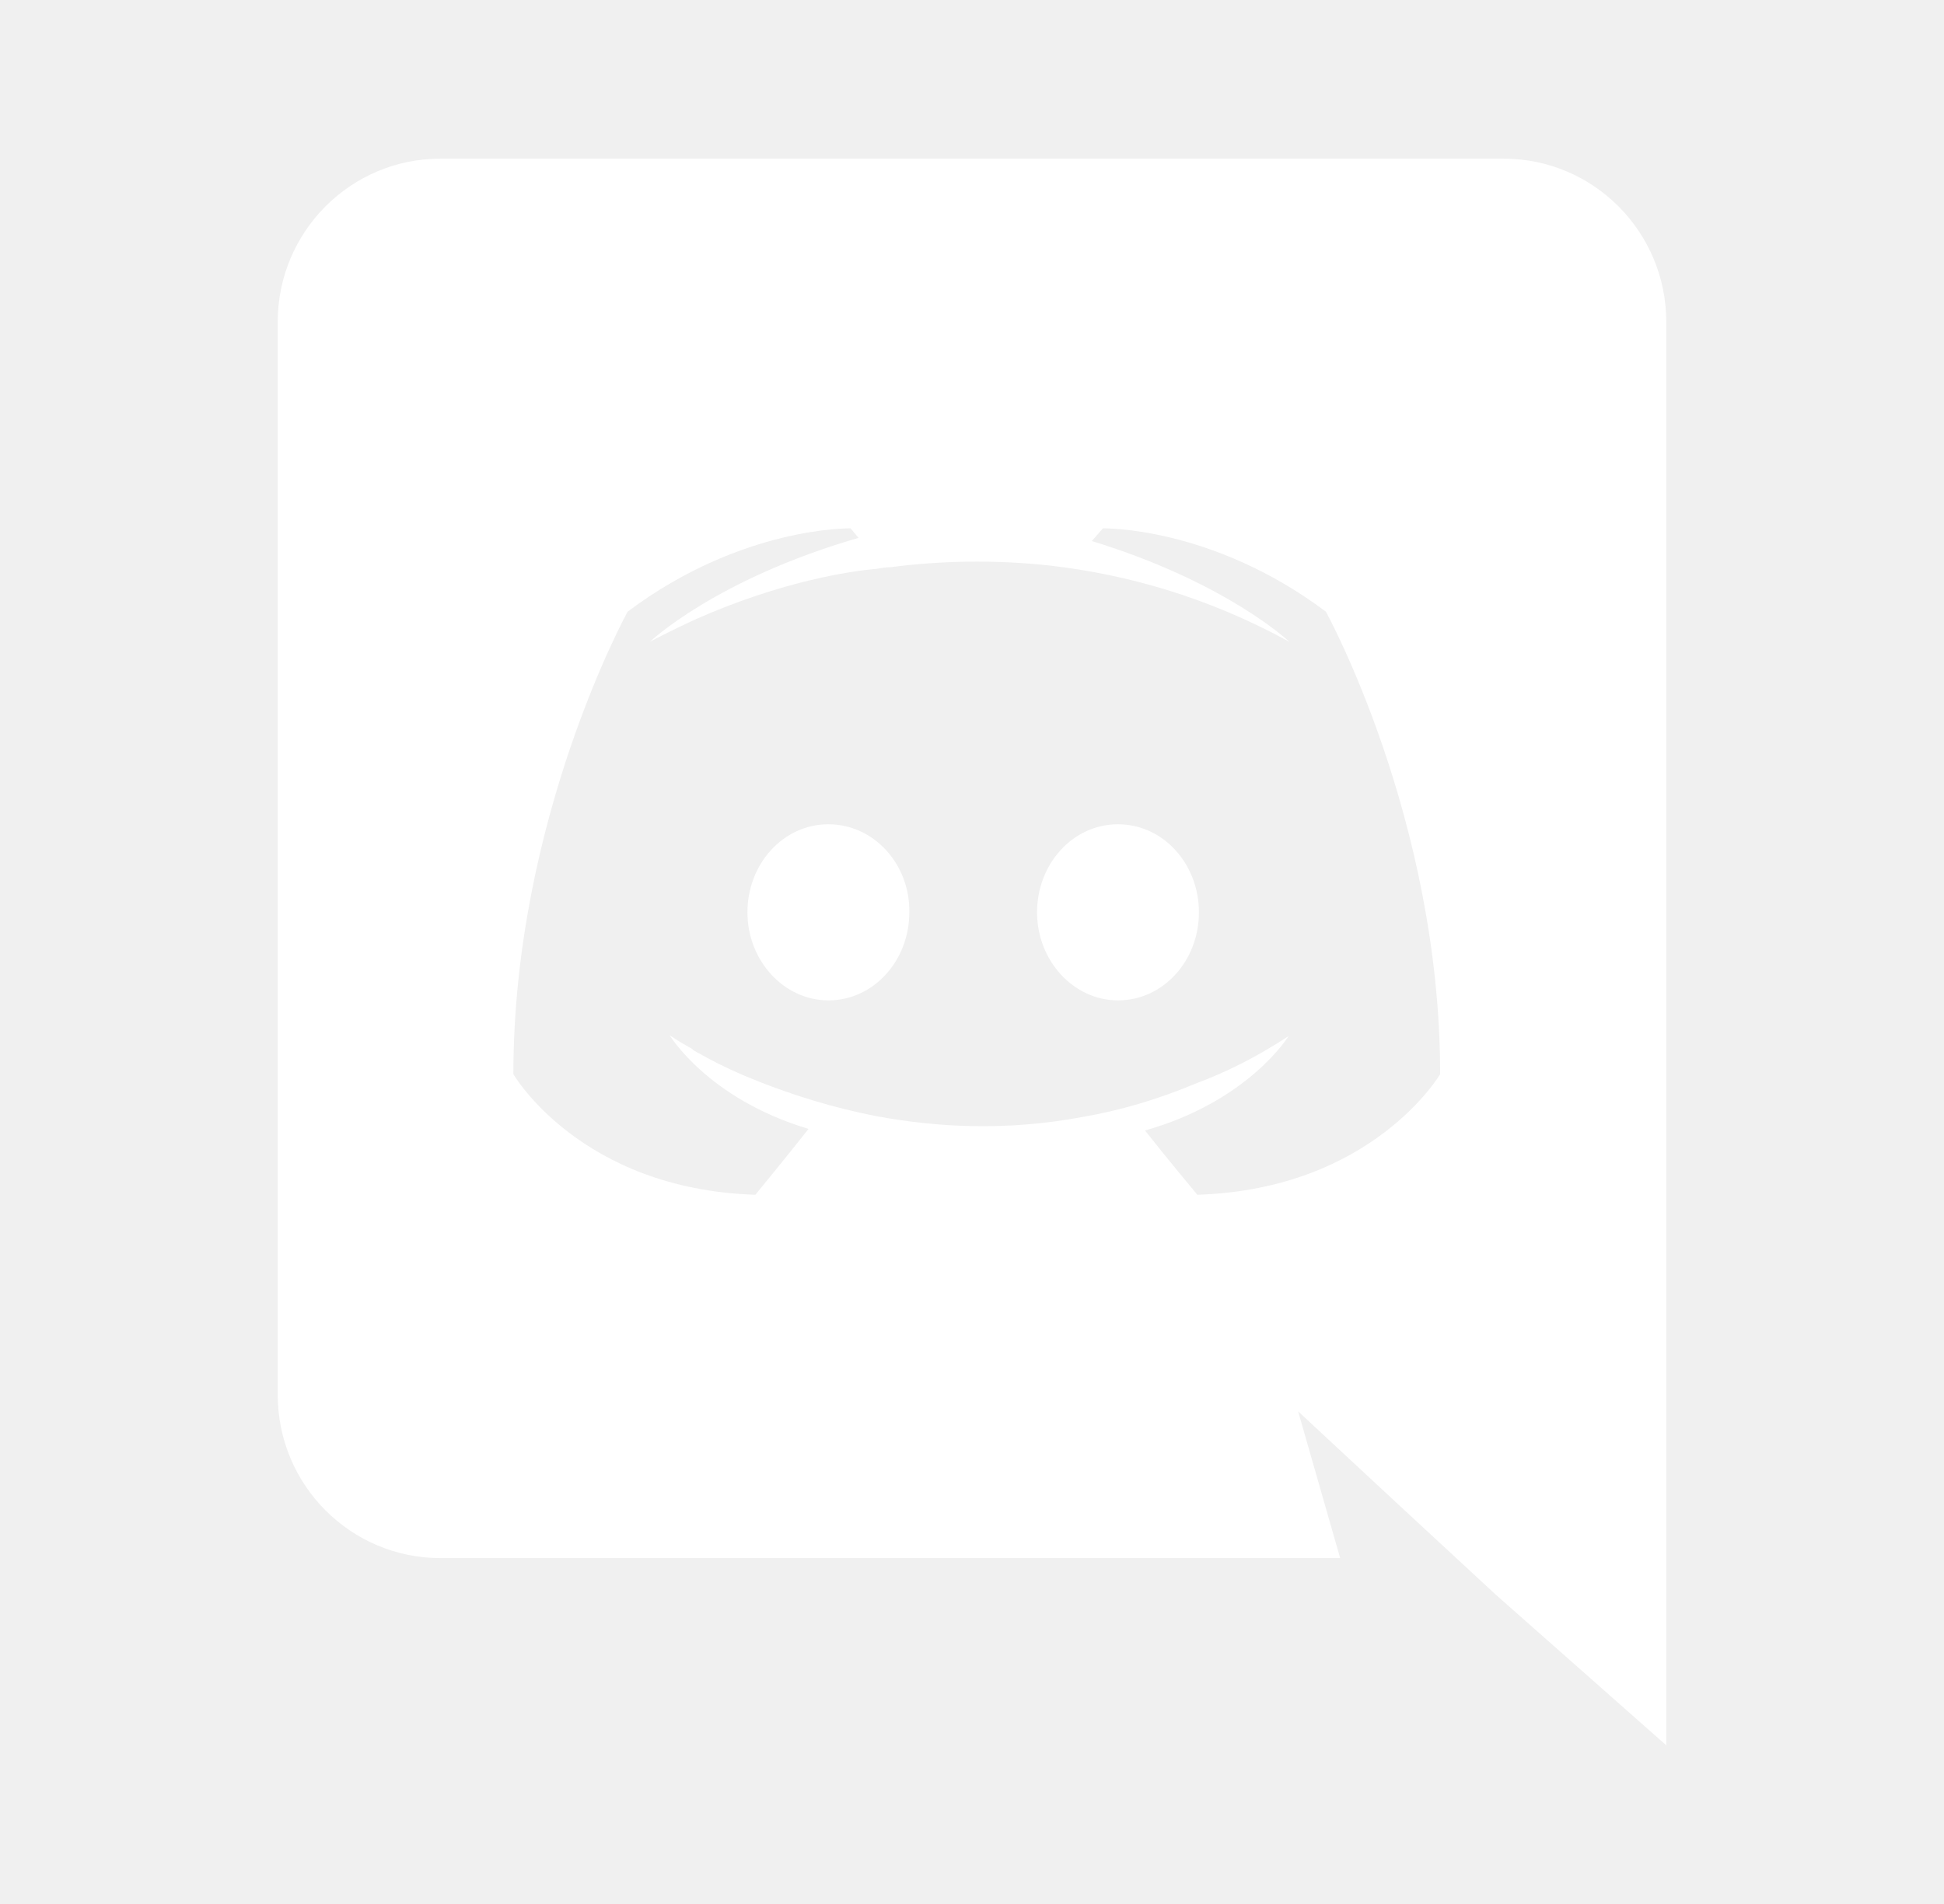
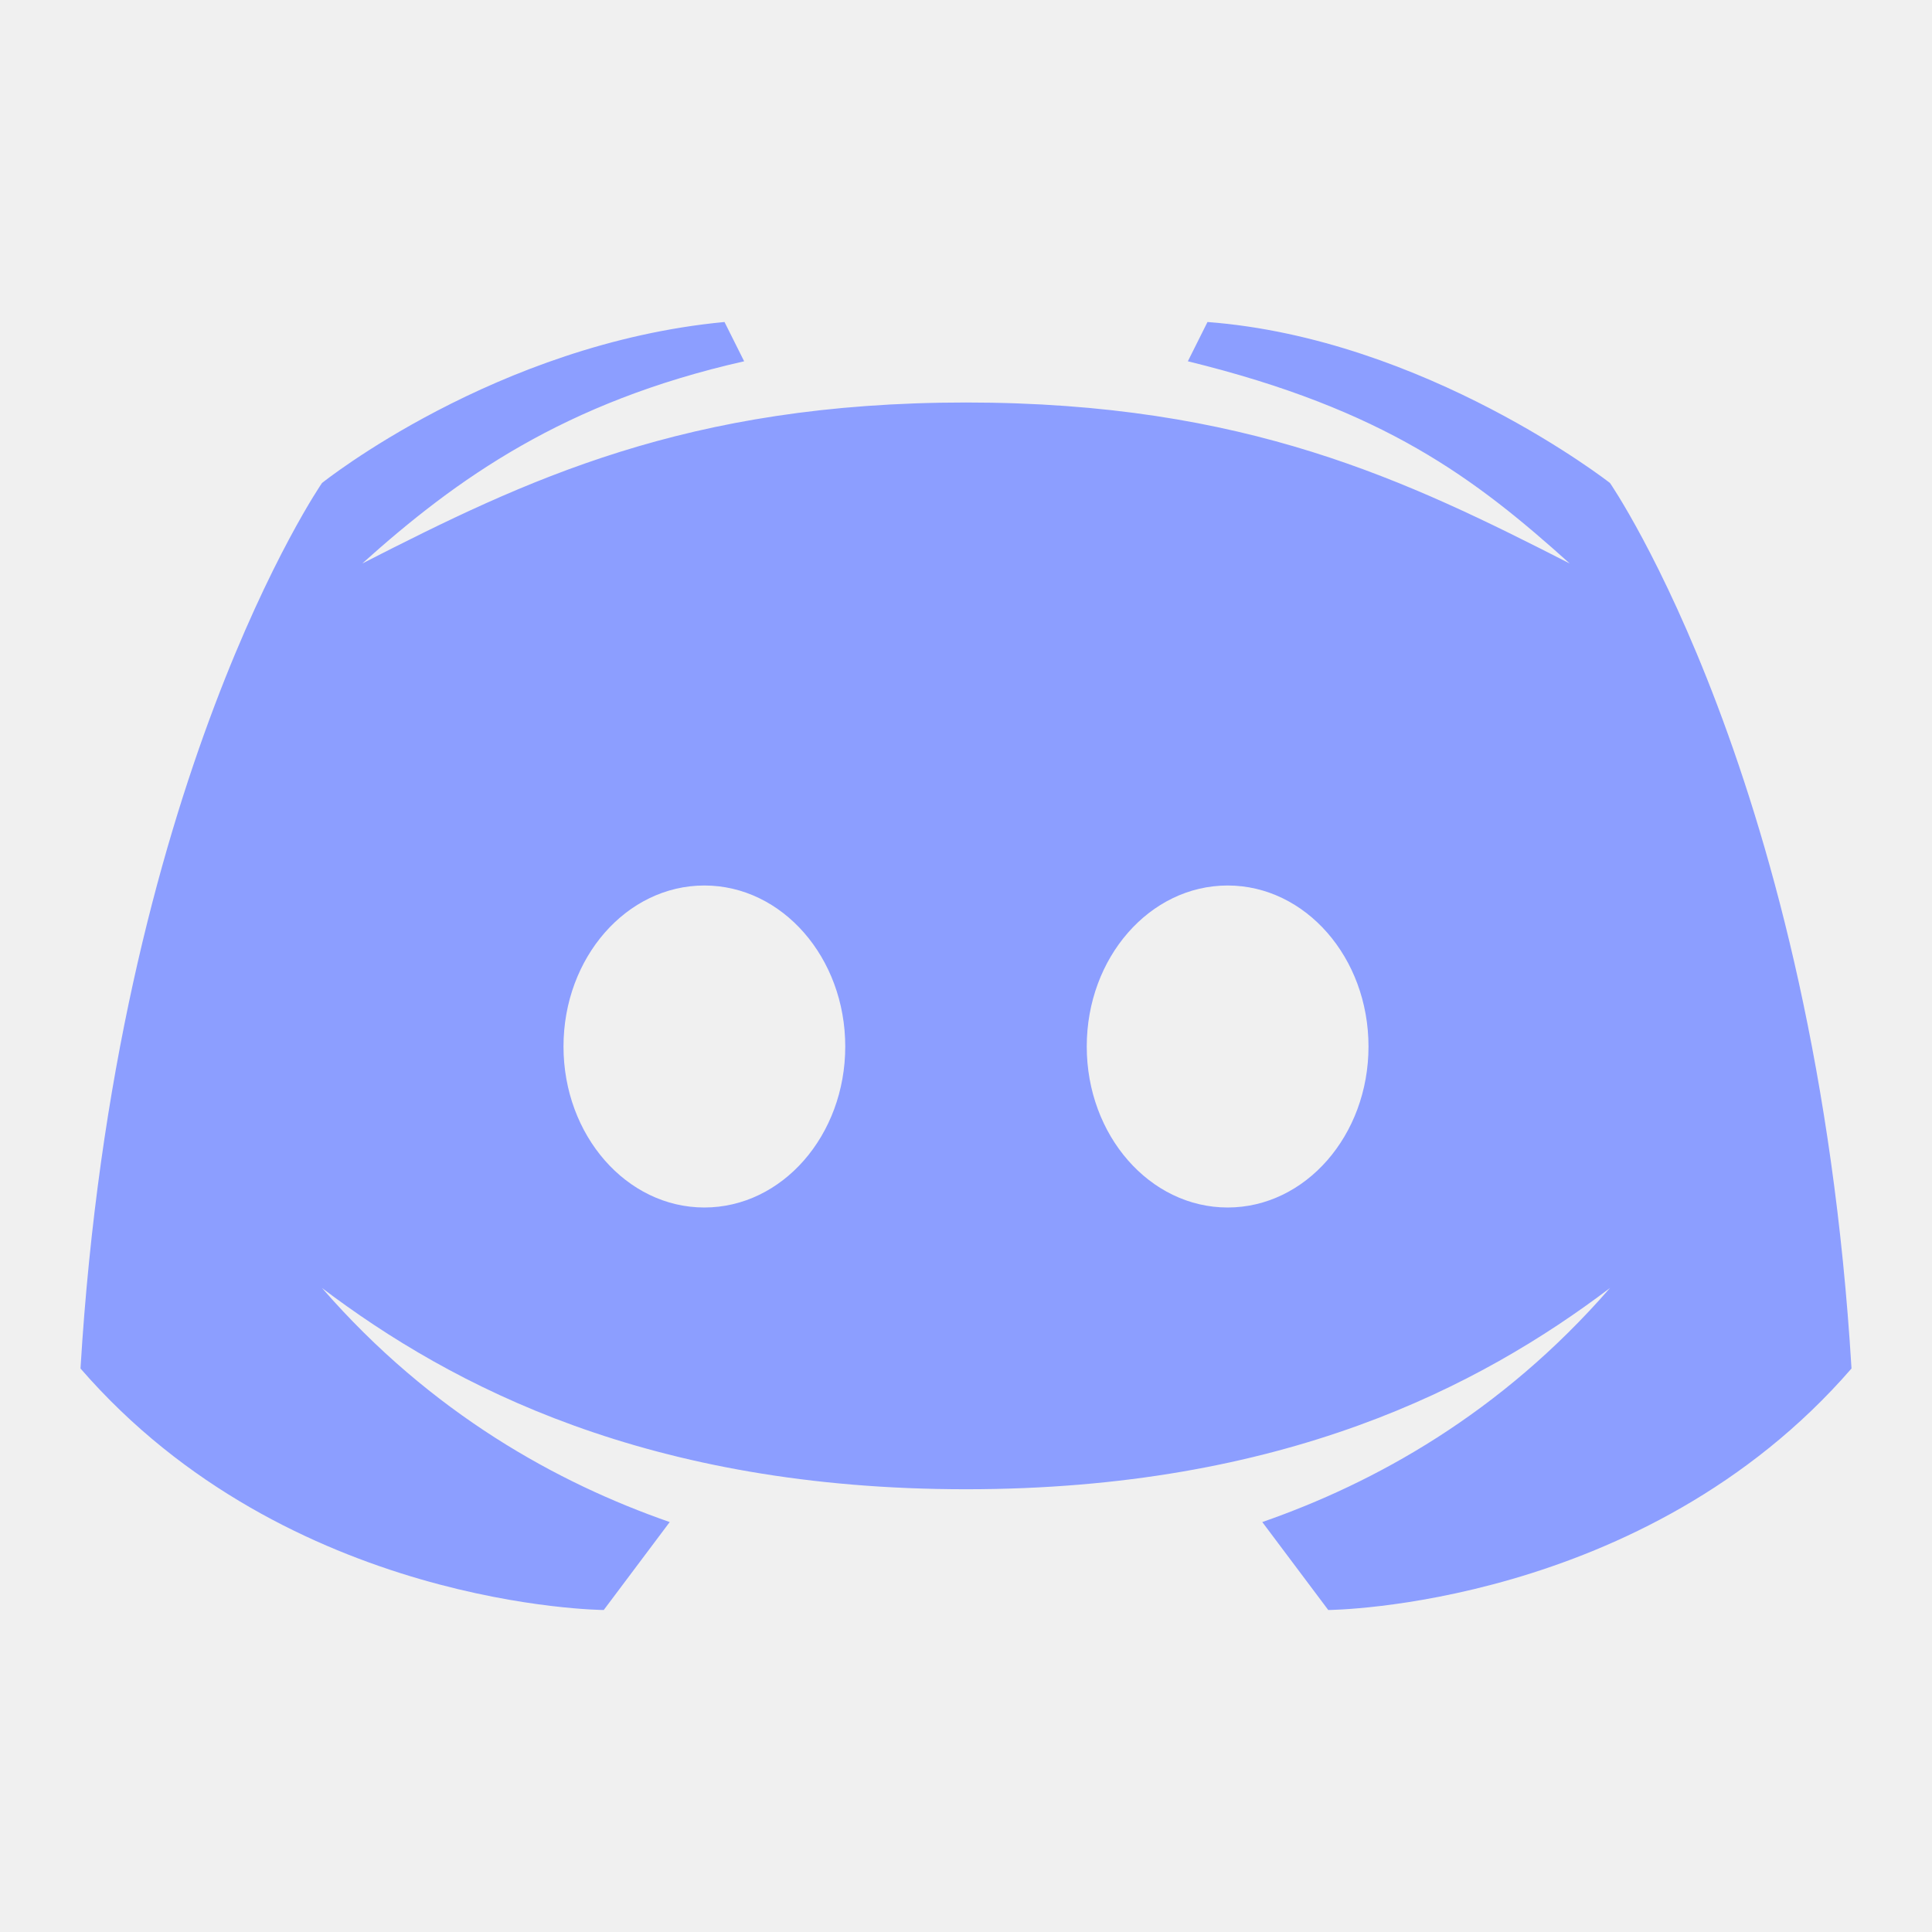
- <svg xmlns="http://www.w3.org/2000/svg" id="Layer_1" viewBox="0 0 245 240">
-   <style>.st0{fill:#fff}</style>
-   <path class="st0" d="M104.4 103.9c-5.7 0-10.2 5-10.2 11.1s4.6 11.1 10.2 11.1c5.7 0 10.2-5 10.2-11.1.1-6.1-4.5-11.1-10.2-11.1zm36.5 0c-5.7 0-10.2 5-10.2 11.1s4.6 11.1 10.2 11.1c5.7 0 10.2-5 10.2-11.1s-4.5-11.1-10.2-11.1z" />
-   <path class="st0" d="M189.5 20h-134C44.2 20 35 29.2 35 40.6v135.2c0 11.4 9.2 20.6 20.5 20.6h113.4l-5.3-18.5 12.8 11.9 12.1 11.2 21.5 19V40.6c0-11.4-9.2-20.6-20.5-20.6zm-38.6 130.6s-3.6-4.3-6.6-8.1c13.1-3.7 18.1-11.9 18.1-11.9-4.1 2.7-8 4.6-11.5 5.9-5 2.1-9.8 3.5-14.5 4.3-9.6 1.8-18.4 1.3-25.9-.1-5.7-1.1-10.6-2.7-14.7-4.3-2.3-.9-4.8-2-7.3-3.4-.3-.2-.6-.3-.9-.5-.2-.1-.3-.2-.4-.3-1.8-1-2.8-1.7-2.8-1.7s4.8 8 17.5 11.8c-3 3.8-6.7 8.3-6.7 8.3-22.1-.7-30.5-15.2-30.5-15.2 0-32.2 14.4-58.3 14.4-58.3 14.4-10.8 28.1-10.5 28.1-10.5l1 1.2c-18 5.2-26.3 13.1-26.3 13.1s2.2-1.2 5.9-2.9c10.7-4.7 19.2-6 22.7-6.3.6-.1 1.1-.2 1.7-.2 6.1-.8 13-1 20.2-.2 9.5 1.1 19.7 3.9 30.1 9.6 0 0-7.9-7.5-24.9-12.7l1.4-1.6s13.7-.3 28.1 10.5c0 0 14.4 26.1 14.4 58.3 0 0-8.5 14.5-30.6 15.2z" />
+ <svg xmlns="http://www.w3.org/2000/svg" version="1.1" id="Layer_1" x="0px" y="0px" viewBox="0 0 48 48" style="enable-background:new 0 0 48 48;" xml:space="preserve">
+   <path style="fill:#8C9EFF;" d="M40,12c0,0-4.585-3.588-10-4l-0.488,0.976C34.408,10.174,36.654,11.891,39,14  c-4.045-2.065-8.039-4-15-4s-10.955,1.935-15,4c2.346-2.109,5.018-4.015,9.488-5.024L18,8c-5.681,0.537-10,4-10,4s-5.121,7.425-6,22  c5.162,5.953,13,6,13,6l1.639-2.185C13.857,36.848,10.715,35.121,8,32c3.238,2.45,8.125,5,16,5s12.762-2.55,16-5  c-2.715,3.121-5.857,4.848-8.639,5.815L33,40c0,0,7.838-0.047,13-6C45.121,19.425,40,12,40,12z M17.5,30c-1.933,0-3.5-1.791-3.5-4  c0-2.209,1.567-4,3.5-4s3.5,1.791,3.5,4C21,28.209,19.433,30,17.5,30z M30.5,30c-1.933,0-3.5-1.791-3.5-4c0-2.209,1.567-4,3.5-4  s3.5,1.791,3.5,4C34,28.209,32.433,30,30.5,30z" />
</svg>
